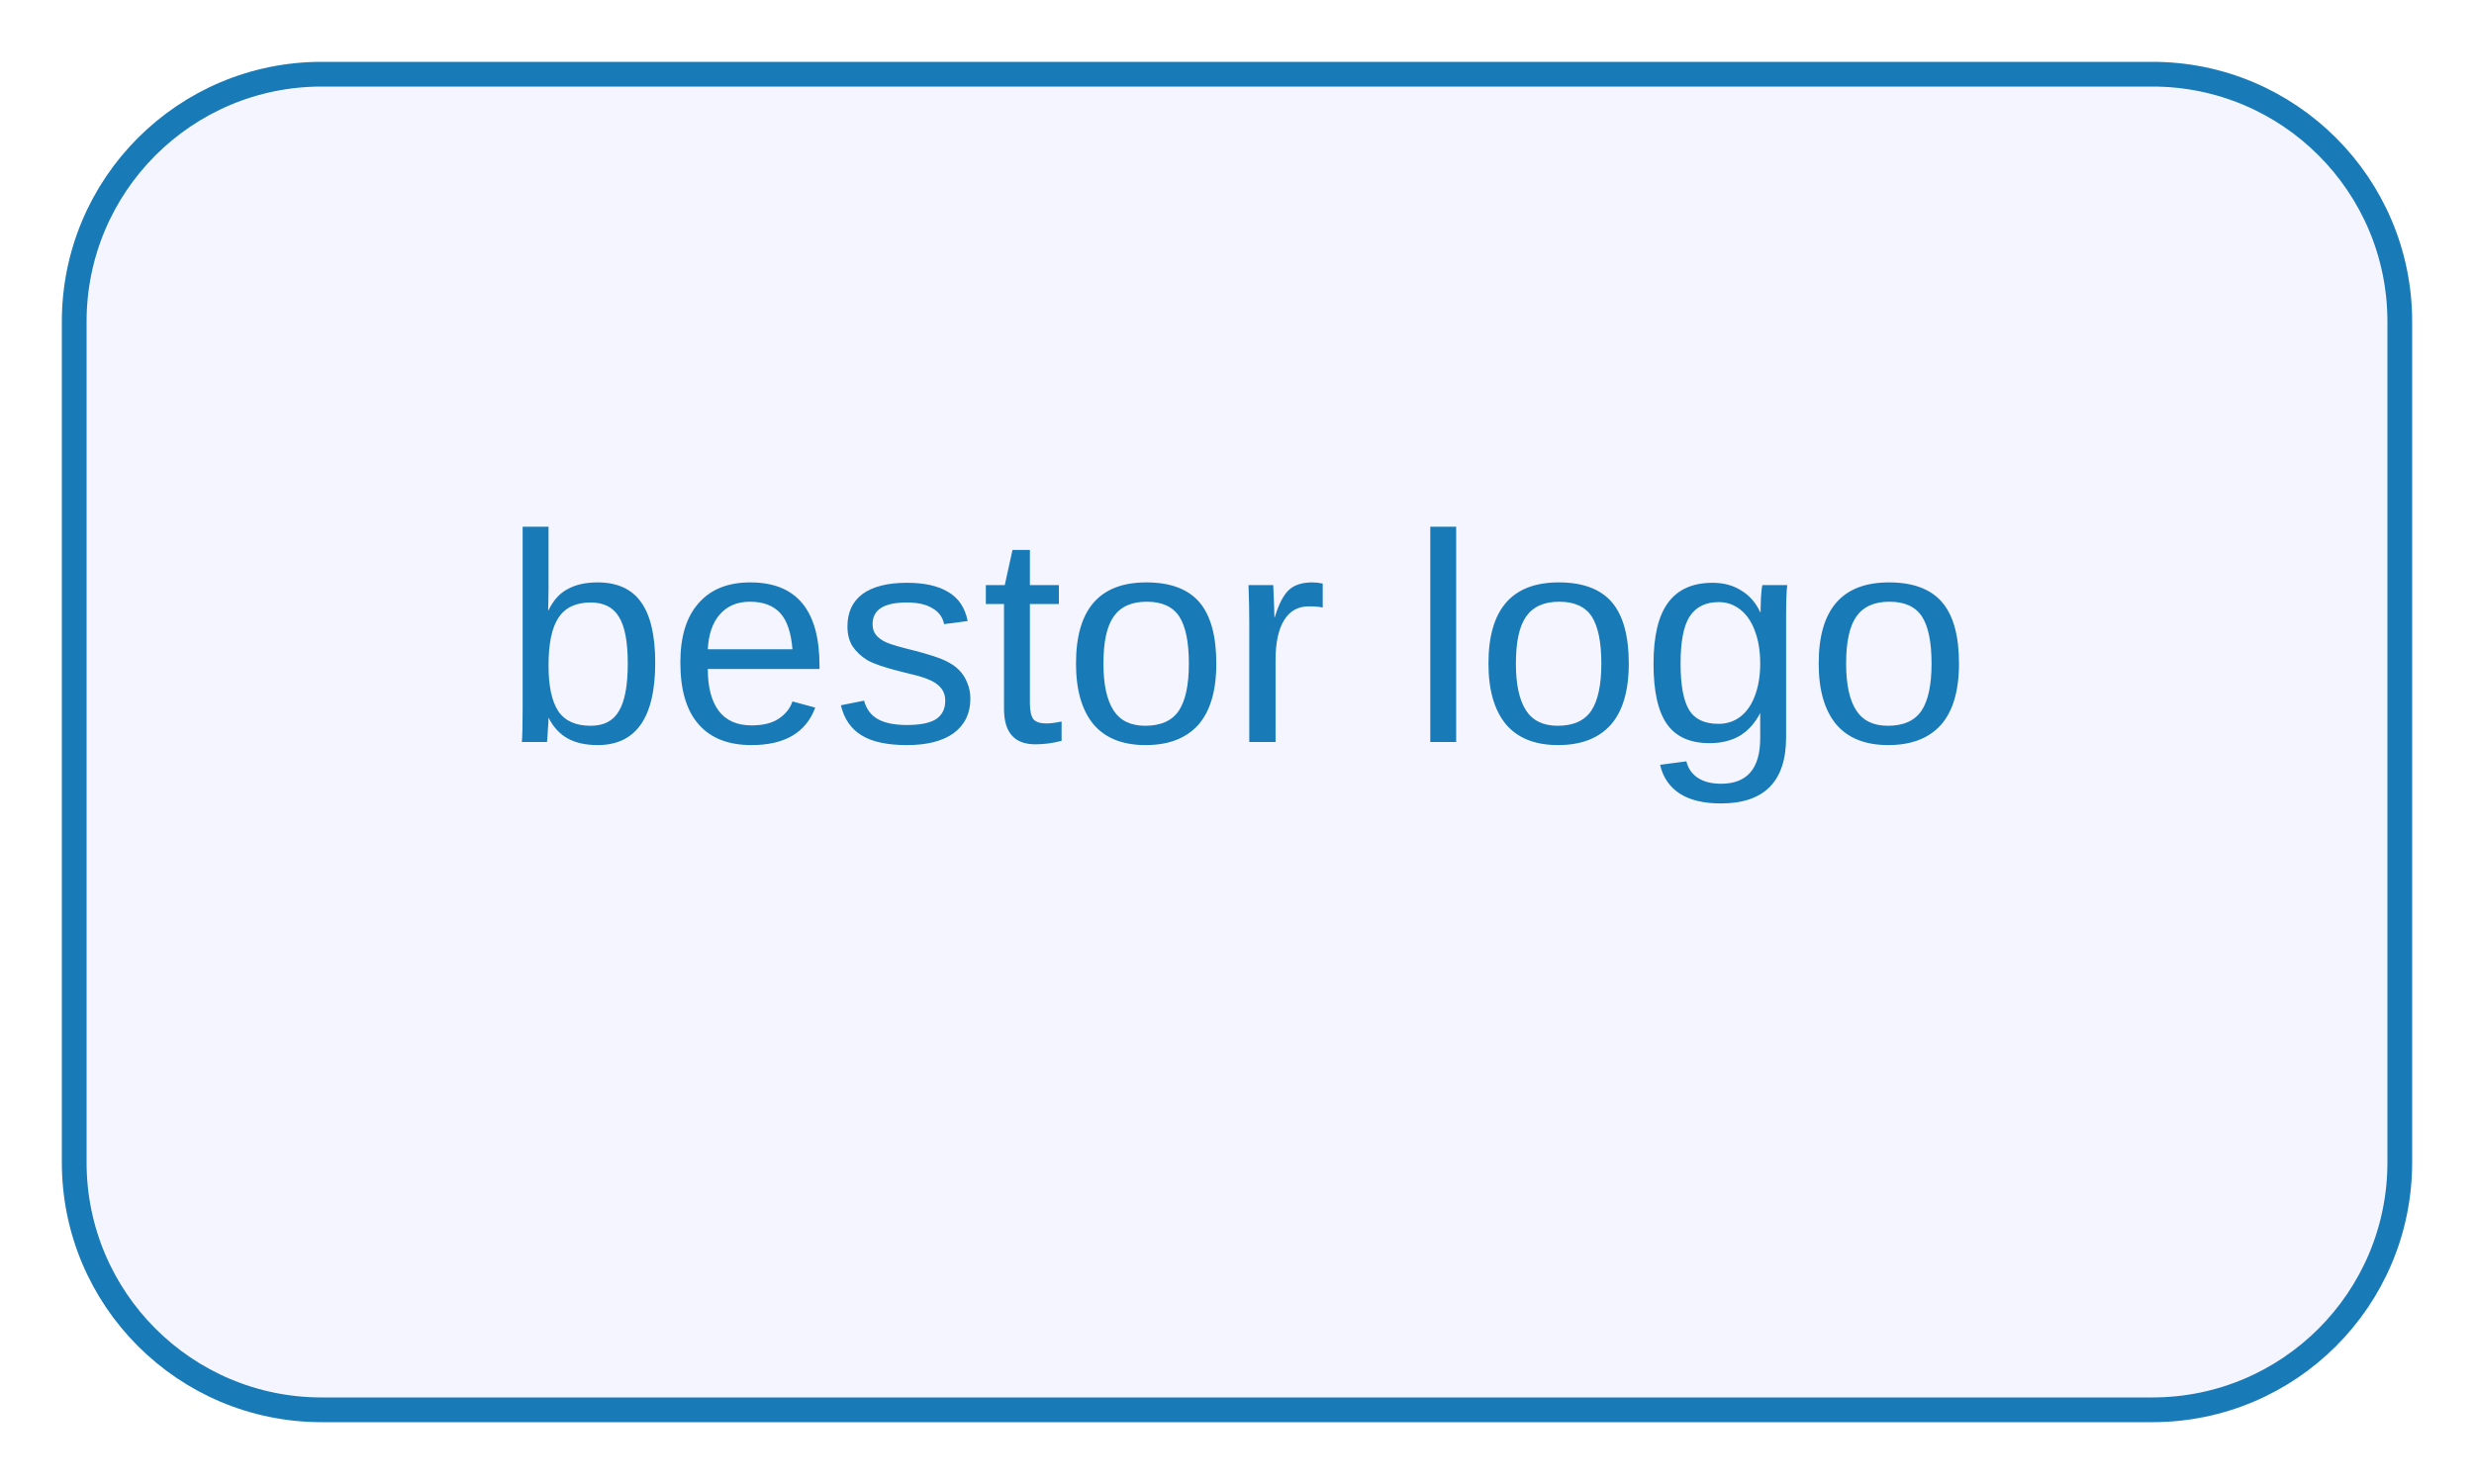
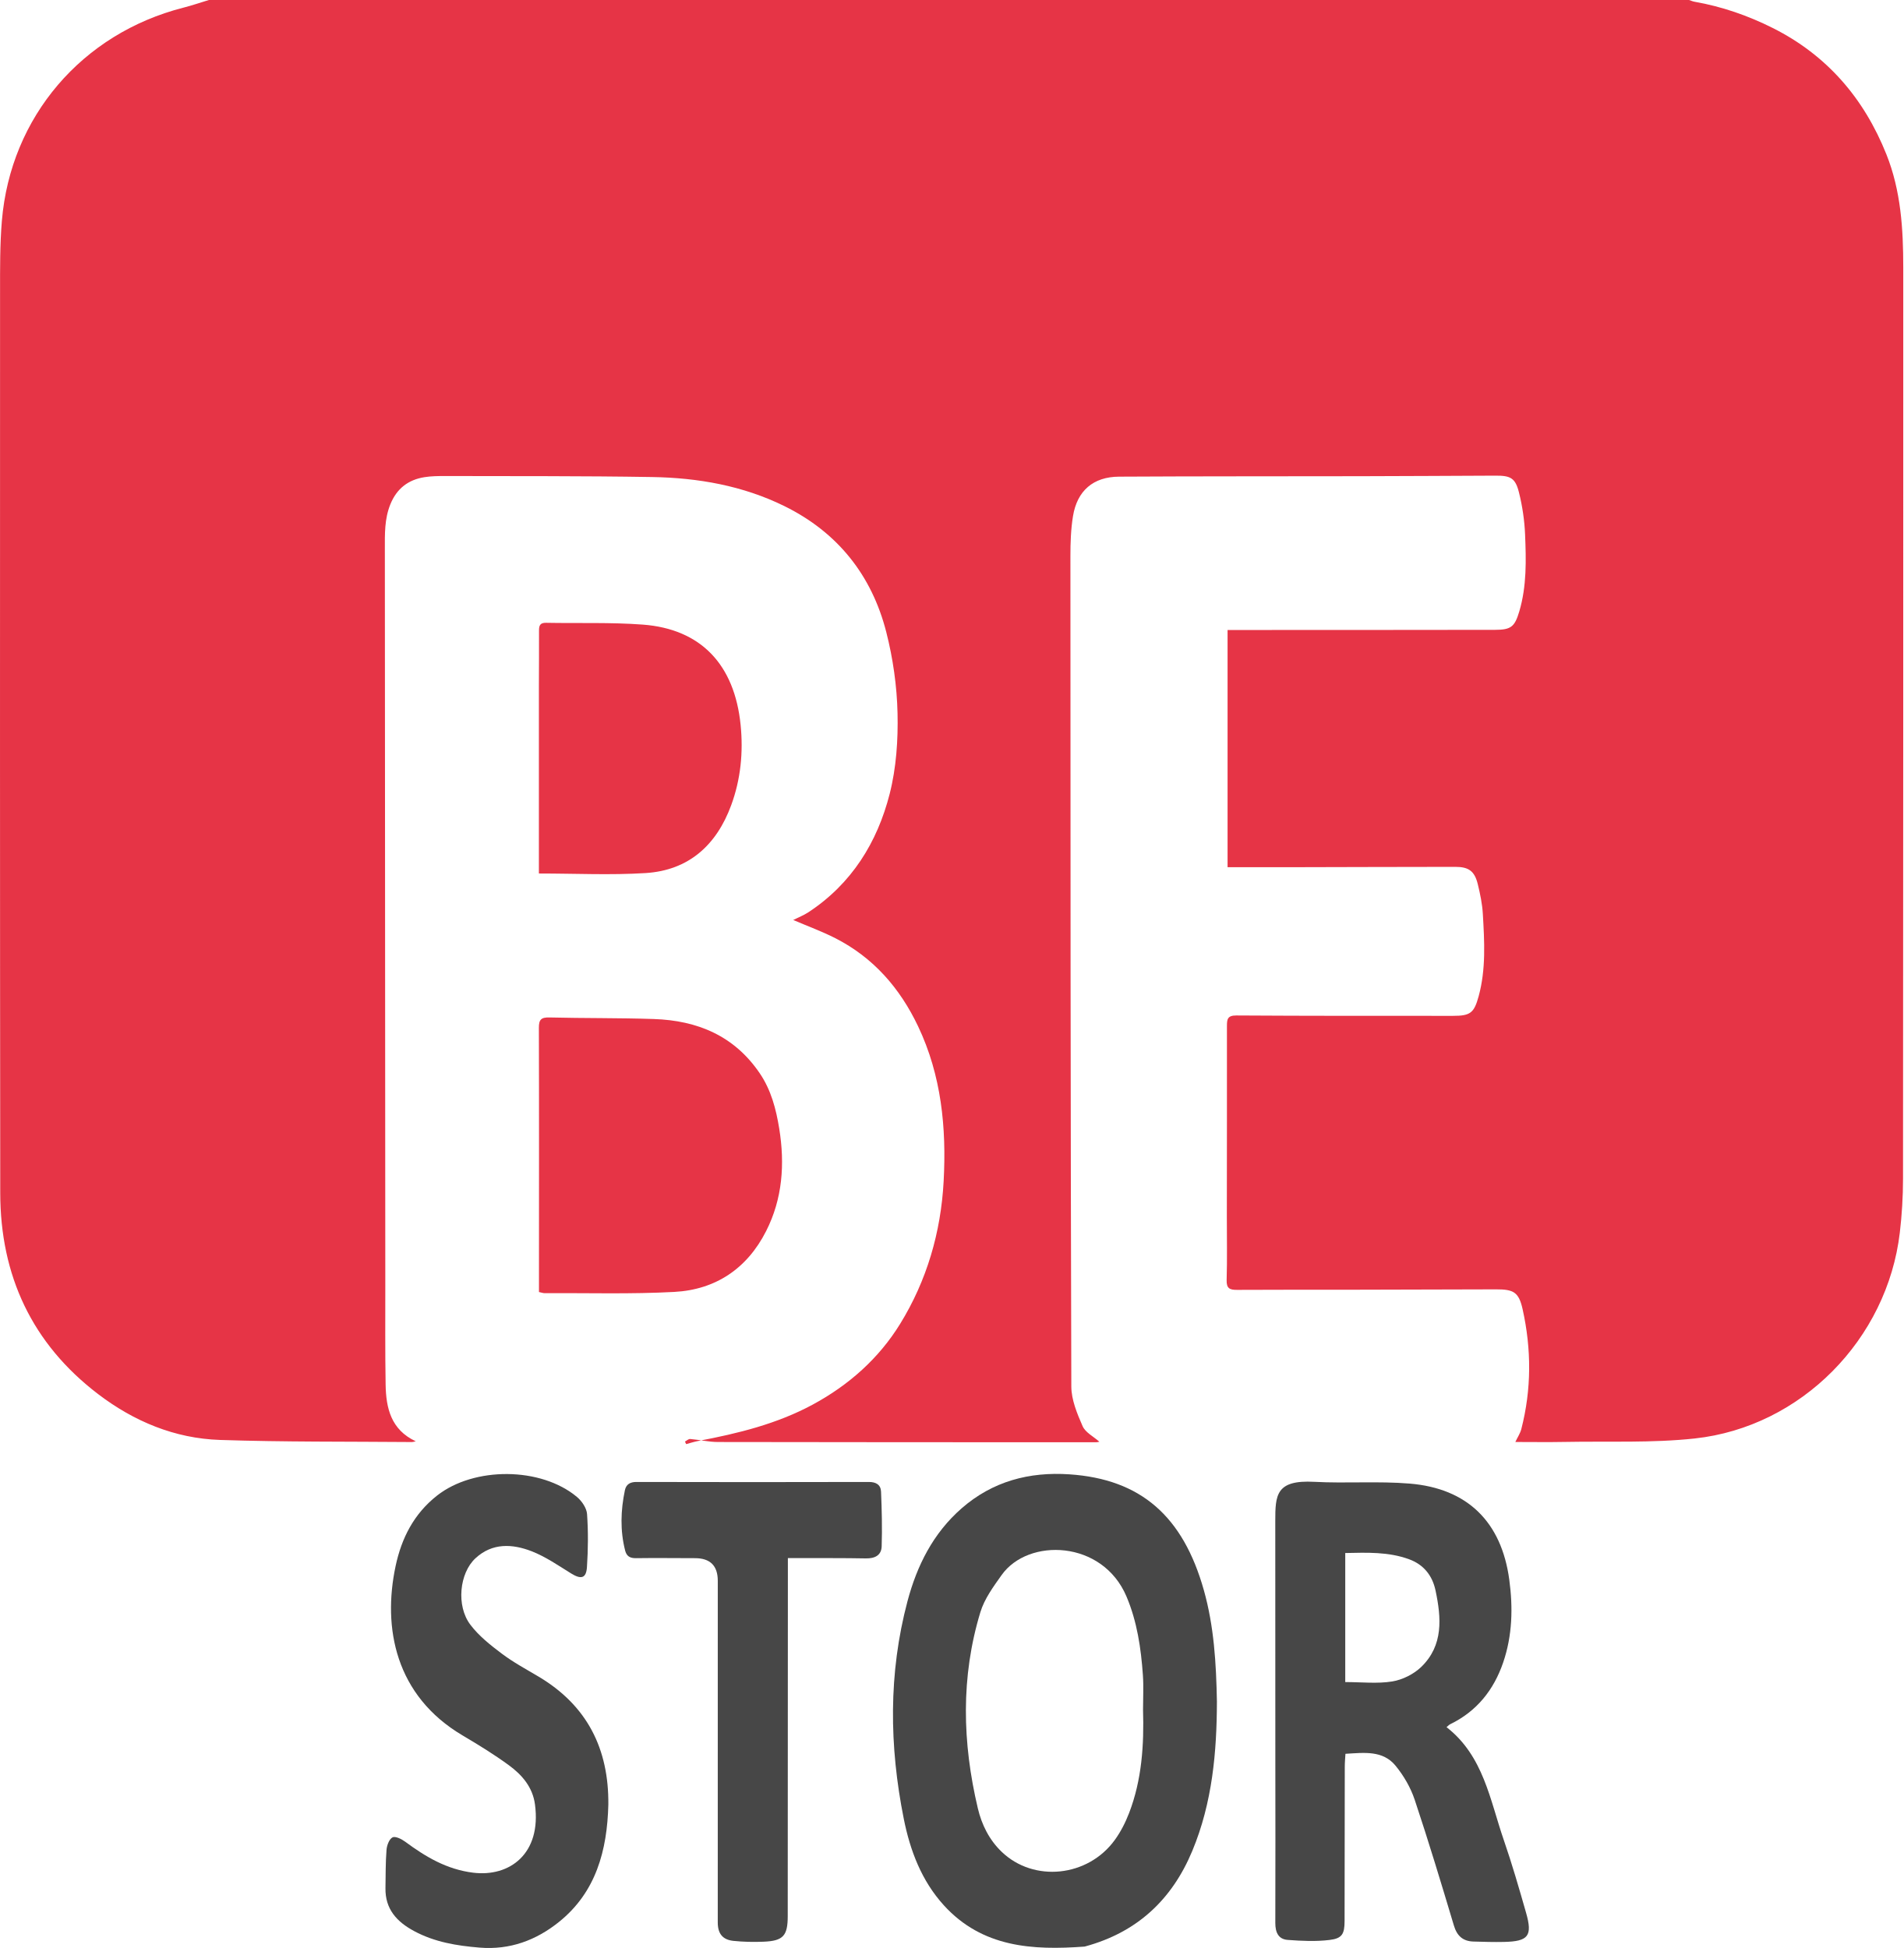
- <svg xmlns="http://www.w3.org/2000/svg" width="100" height="60">
-   <rect x="3" y="3" rx="10" ry="10" width="94" height="54" style="stroke: #187bb8; fill: #f5f5ff;" />
-   <text x="50%" y="50%" text-anchor="middle" alignment-baseline="middle" style="font-family: Arial, 'Helvetica Neue', Helvetica; fill: #187bb8;">bestor logo</text>
+ <svg xmlns="http://www.w3.org/2000/svg" id="Laag_2" data-name="Laag 2" viewBox="0 0 965.86 988.76">
+   <defs>
+     <style>
+       .cls-1 {
+         fill: #474747;
+       }
+ 
+       .cls-1, .cls-2 {
+         stroke-width: 0px;
+       }
+ 
+       .cls-2 {
+         fill: #e63446;
+       }
+     </style>
+   </defs>
+   <g id="Laag_1-2" data-name="Laag 1">
+     <g>
+       <path class="cls-2" d="M106,0c250.38,0,500.76,0,751.13,0,.93.3,1.84.72,2.79.88,13.92,2.45,27.17,7.04,39.73,13.35,27.52,13.82,46.27,35.69,57.64,64.13,7.38,18.47,8.55,37.87,8.55,57.42,0,154.18,0,308.35-.12,462.53,0,9.13-.56,18.31-1.63,27.37-6.38,54.08-50.02,98.59-104.08,104.46-21.78,2.36-43.93,1.33-65.91,1.75-8.27.16-16.55.03-25.12.03,1.14-2.41,2.47-4.37,3.03-6.52,5.21-20.21,5.18-40.58.67-60.85-1.94-8.71-4.59-10.12-13.46-10.1-23.67.06-47.34.14-71.01.18-20.17.03-40.34-.04-60.51.08-3.65.02-5.34-.72-5.22-4.97.32-10.79.09-21.6.1-32.4.02-32.17.09-64.34.05-96.51,0-3.45.25-5.42,4.76-5.4,36.67.23,73.34.2,110.01.19,8.73,0,10.65-1.43,12.98-9.99,3.74-13.73,2.92-27.77,2.11-41.73-.29-5.07-1.35-10.15-2.56-15.1-1.62-6.64-4.58-8.8-11.37-8.8-28.67.02-57.33.12-86,.18-9.77.02-19.54,0-29.61,0v-120.41c2.33,0,4.29,0,6.25,0,43.17-.02,86.34,0,129.52-.08,8.08-.01,9.95-1.55,12.27-9.35,3.81-12.84,3.48-26.05,2.93-39.19-.3-7.1-1.37-14.28-3.09-21.18-1.84-7.36-4.26-8.58-11.94-8.54-22.84.1-45.67.23-68.51.28-40.84.08-81.68,0-122.51.23-13.09.08-21.25,7.14-23.36,20.03-1.09,6.65-1.31,13.5-1.31,20.26.02,140.51.05,281.02.46,421.52.02,6.75,2.94,13.76,5.72,20.12,1.41,3.22,5.52,5.26,8.51,7.92-.55.1-1.01.26-1.47.26-64.01,0-128.01,0-192.02-.12-4.72,0-9.43-1.13-14.16-1.53-.84-.07-1.76.84-2.64,1.3.2.43.4.87.6,1.3,2.01-.53,4-1.19,6.04-1.58,20.18-3.82,40.01-8.64,58.3-18.54,18.28-9.9,33.47-23.41,44.25-40.92,13.56-22.02,20.69-46.48,22.08-72.43,1.45-27.13-1.12-53.65-12.96-78.58-9.21-19.4-22.71-34.93-42.06-44.77-6.74-3.43-13.89-6.04-21.32-9.22,2.6-1.31,5.36-2.37,7.77-3.96,21.87-14.41,34.89-35.38,41.18-60.06,3.35-13.16,4.3-27.28,3.99-40.91-.31-13.78-2.3-27.8-5.71-41.17-7.37-28.9-24.71-50.66-51.64-63.94-21.1-10.41-43.94-14.41-67.25-14.79-34.99-.58-70-.41-105-.51-3.49,0-7.04.03-10.47.58-8.27,1.32-14.06,5.79-17.3,13.76-3.01,7.42-2.81,15.09-2.8,22.8.07,124.51.15,249.01.23,373.52.01,16.83-.12,33.67.16,50.5.2,11.9,2.69,22.92,15.29,28.79-.96.2-1.44.39-1.91.38-32.49-.28-65.01.01-97.48-1.07-22.9-.76-43.61-9.41-61.76-23.24C16.23,682.03.16,647.45.12,605.51-.04,453.17,0,300.83.03,148.49c0-12.14-.09-24.32.92-36.4C5.37,59.29,41.61,17.01,93.1,3.88,97.45,2.77,101.71,1.3,106,0Z" />
+       <path class="cls-1" d="M617.54,863.99c-.07,24.96-2.23,50.89-12.52,75.55-10.35,24.81-28.07,41.23-54.14,48.37-.16.04-.32.12-.48.13-26.42,1.95-51.91.48-71.41-20.93-11.33-12.45-17.13-27.79-20.35-43.91-7.38-36.88-7.84-73.83,1.87-110.42,4.81-18.12,13.03-34.57,27.51-47.21,15.72-13.72,34.3-18.61,54.72-17.23,36.11,2.44,57.61,21.17,68.2,58.89,5.09,18.14,6.25,36.72,6.61,56.76ZM580.05,867.73c0-5.83.34-11.68-.07-17.48-.96-13.65-2.92-27.12-8.32-39.89-12.17-28.77-49.88-29.88-63.35-10.93-4.19,5.89-8.73,12.08-10.79,18.83-10.03,32.97-9.17,66.33-1.3,99.61,1.97,8.31,5.76,15.98,12.09,22.06,16.28,15.64,43.75,12.87,57.43-6.03,2.99-4.12,5.38-8.84,7.22-13.6,6.52-16.92,7.63-34.68,7.09-52.59Z" />
+       <path class="cls-1" d="M734.07,876.67c18.8,14.61,22.03,36.98,29.08,57.37,4.18,12.11,7.73,24.44,11.26,36.76,3.4,11.86,1.22,14.62-11.25,14.88-5.16.11-10.32-.04-15.48-.2-5.33-.17-8.31-2.88-9.88-8.13-6.4-21.36-12.83-42.72-19.9-63.87-2.06-6.16-5.56-12.18-9.68-17.22-6.5-7.96-16.02-6.61-25.45-6.07-.12,2.22-.34,4.34-.34,6.46-.04,26.16-.03,52.32-.1,78.48-.02,6.5-1.25,8.79-7.62,9.55-7,.84-14.21.51-21.28-.03-4.74-.36-6.26-3.9-6.25-8.59.11-27.99.02-55.98.01-83.97-.01-39.99-.02-79.98-.03-119.96,0-13.24.27-21.05,19.81-19.99,16.12.87,32.38-.43,48.43.9,29.39,2.44,46.56,19.54,50.51,48.78,1.91,14.17,1.59,28.29-3.09,41.99-4.78,13.98-13.38,24.79-26.88,31.36-.57.28-1.02.8-1.89,1.51ZM682.68,853.78c8.35,0,16.29.92,23.87-.32,5.23-.86,10.93-3.72,14.73-7.41,11.25-10.93,10.15-24.86,7.21-38.74-1.61-7.61-6.02-13.18-13.51-15.9-10.43-3.79-21.22-3.36-32.31-3.13v65.51Z" />
+       <path class="cls-2" d="M273.51,655.82c0-3.58,0-6.89,0-10.2.01-41.31.08-82.63-.05-123.94-.01-4.19,1.17-5.34,5.36-5.24,17.65.43,35.32.2,52.96.79,22.12.74,40.85,8.49,53.78,27.56,5.78,8.53,8.27,18.18,9.87,28.03,2.91,17.95,1.71,35.64-6.68,52.12-9.63,18.94-25.56,29.68-46.57,30.81-21.93,1.18-43.96.51-65.95.62-.64,0-1.28-.25-2.72-.56Z" />
+       <path class="cls-1" d="M308.71,916.04c-.58,23.11-6.22,44.42-25.12,59.55-11.5,9.21-24.78,14.25-40.25,12.97-11.62-.96-22.69-2.78-33.08-8.33-8.88-4.74-14.83-11.19-14.65-21.87.11-6.49.03-13,.54-19.46.18-2.26,1.36-5.44,3.05-6.29,1.43-.72,4.59.84,6.4,2.18,10.4,7.7,21.11,14.08,34.48,15.74,18.57,2.3,34.76-9.63,31.4-34.67-1.17-8.72-6.55-14.97-13.21-19.84-7.5-5.49-15.47-10.39-23.49-15.13-34.12-20.16-40.71-54.59-34.03-85.97,3.04-14.31,9.35-26.6,21.04-35.8,18.78-14.77,52.75-14.61,71.02.72,2.47,2.07,4.89,5.64,5.1,8.67.63,8.93.54,17.96-.05,26.89-.38,5.81-3,6.37-8.08,3.22-6.48-4.02-12.89-8.47-19.92-11.21-9.8-3.82-20.04-4.4-28.59,3.54-8.15,7.56-9.83,24.12-2.6,33.69,4.3,5.7,10.2,10.37,15.98,14.72,5.83,4.39,12.33,7.89,18.63,11.63,24.69,14.66,35.73,36.73,35.43,65.04Z" />
+       <path class="cls-1" d="M399.82,790.85c0,4.29,0,7.77,0,11.25-.02,56.81-.04,113.62-.07,170.43,0,10.07-2.29,12.64-12.34,13.04-5.08.2-10.21.1-15.26-.43-5.49-.58-7.9-3.71-7.91-9.32,0-57.81,0-115.62.01-173.43q0-11.5-11.57-11.5c-10,0-19.99-.15-29.99,0-3.03.05-4.73-1.05-5.45-3.85-2.6-10.19-2.26-20.42-.13-30.62.61-2.92,2.56-4.22,5.83-4.21,39.32.09,78.64.11,117.96,0,3.74-.01,6.05,1.47,6.2,4.89.39,9.26.62,18.54.32,27.79-.14,4.58-3.49,6.21-8.06,6.12-11.16-.22-22.32-.12-33.49-.15-1.8,0-3.6,0-6.07,0Z" />
+       <path class="cls-2" d="M273.47,443.38c0-4.81,0-9.45,0-14.09,0-26.98-.02-53.96,0-80.94,0-9.44.13-18.88.06-28.32-.02-2.65.65-3.97,3.63-3.91,16.33.32,32.72-.3,48.98.91,29.7,2.21,46.61,20.45,49.69,50.86,1.41,13.96.06,27.68-4.78,40.83-7.43,20.21-21.53,33.06-43.45,34.43-17.71,1.11-35.55.22-54.13.22Z" />
+     </g>
+   </g>
</svg>
